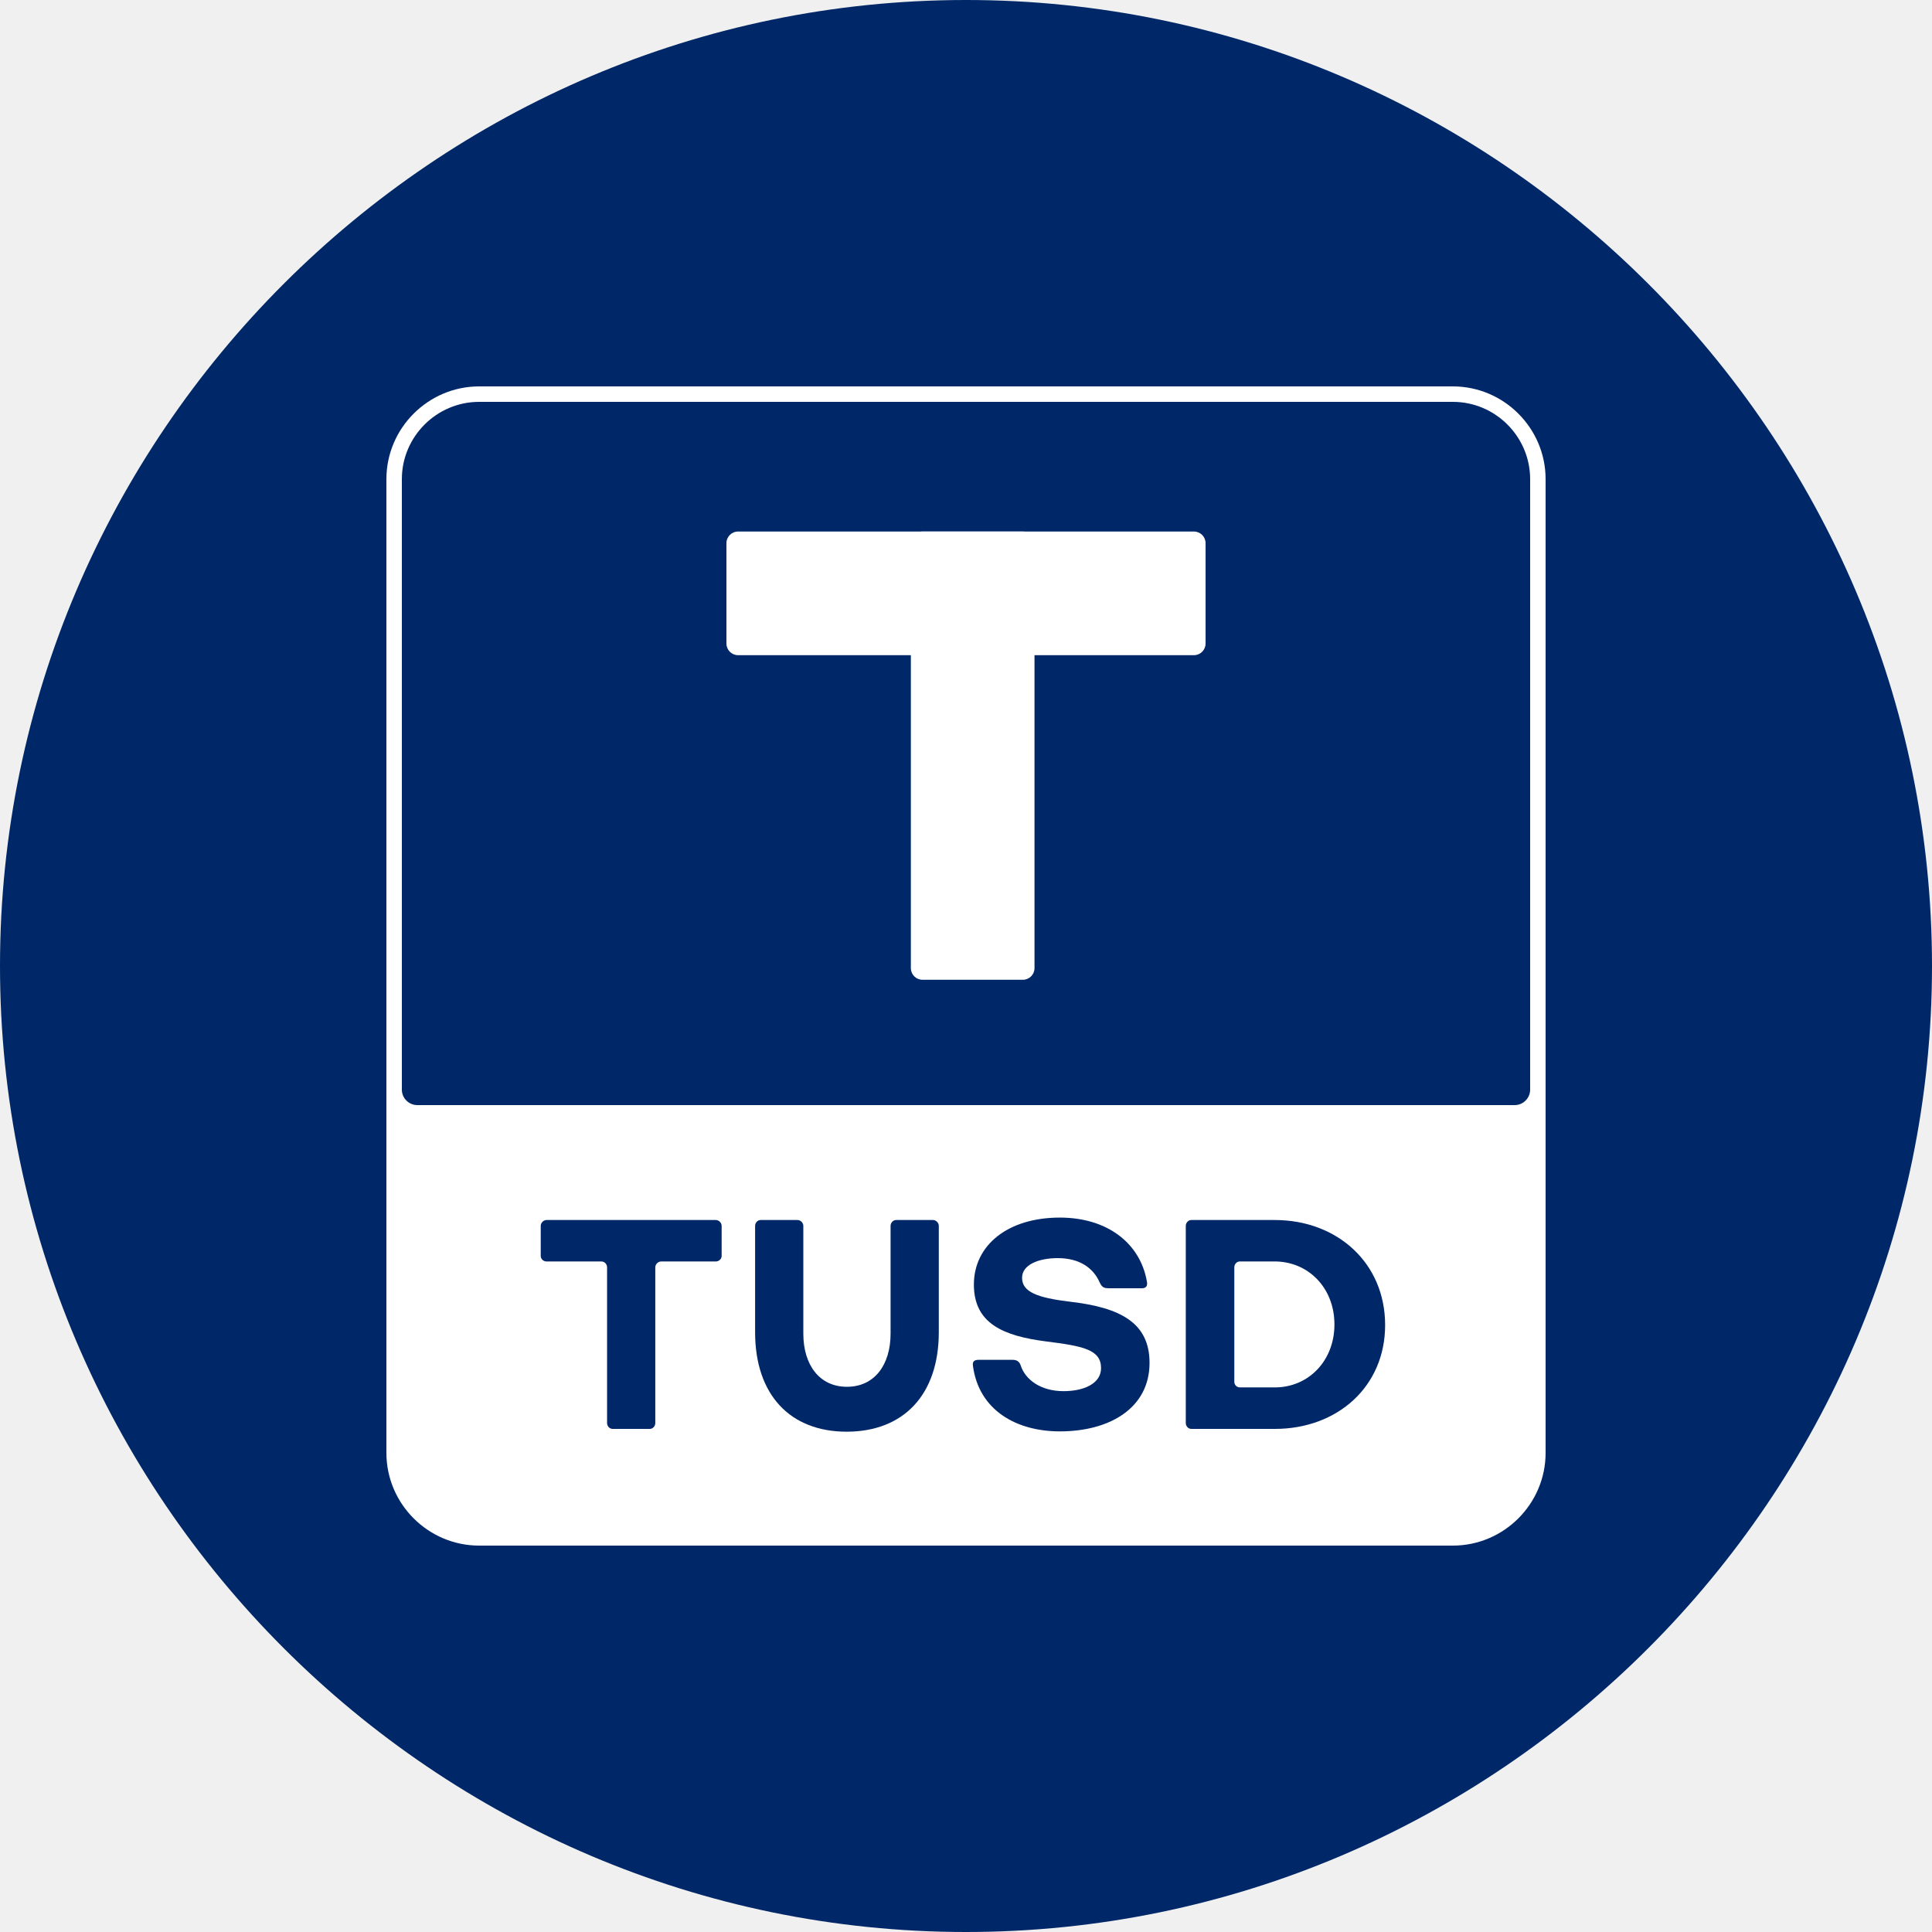
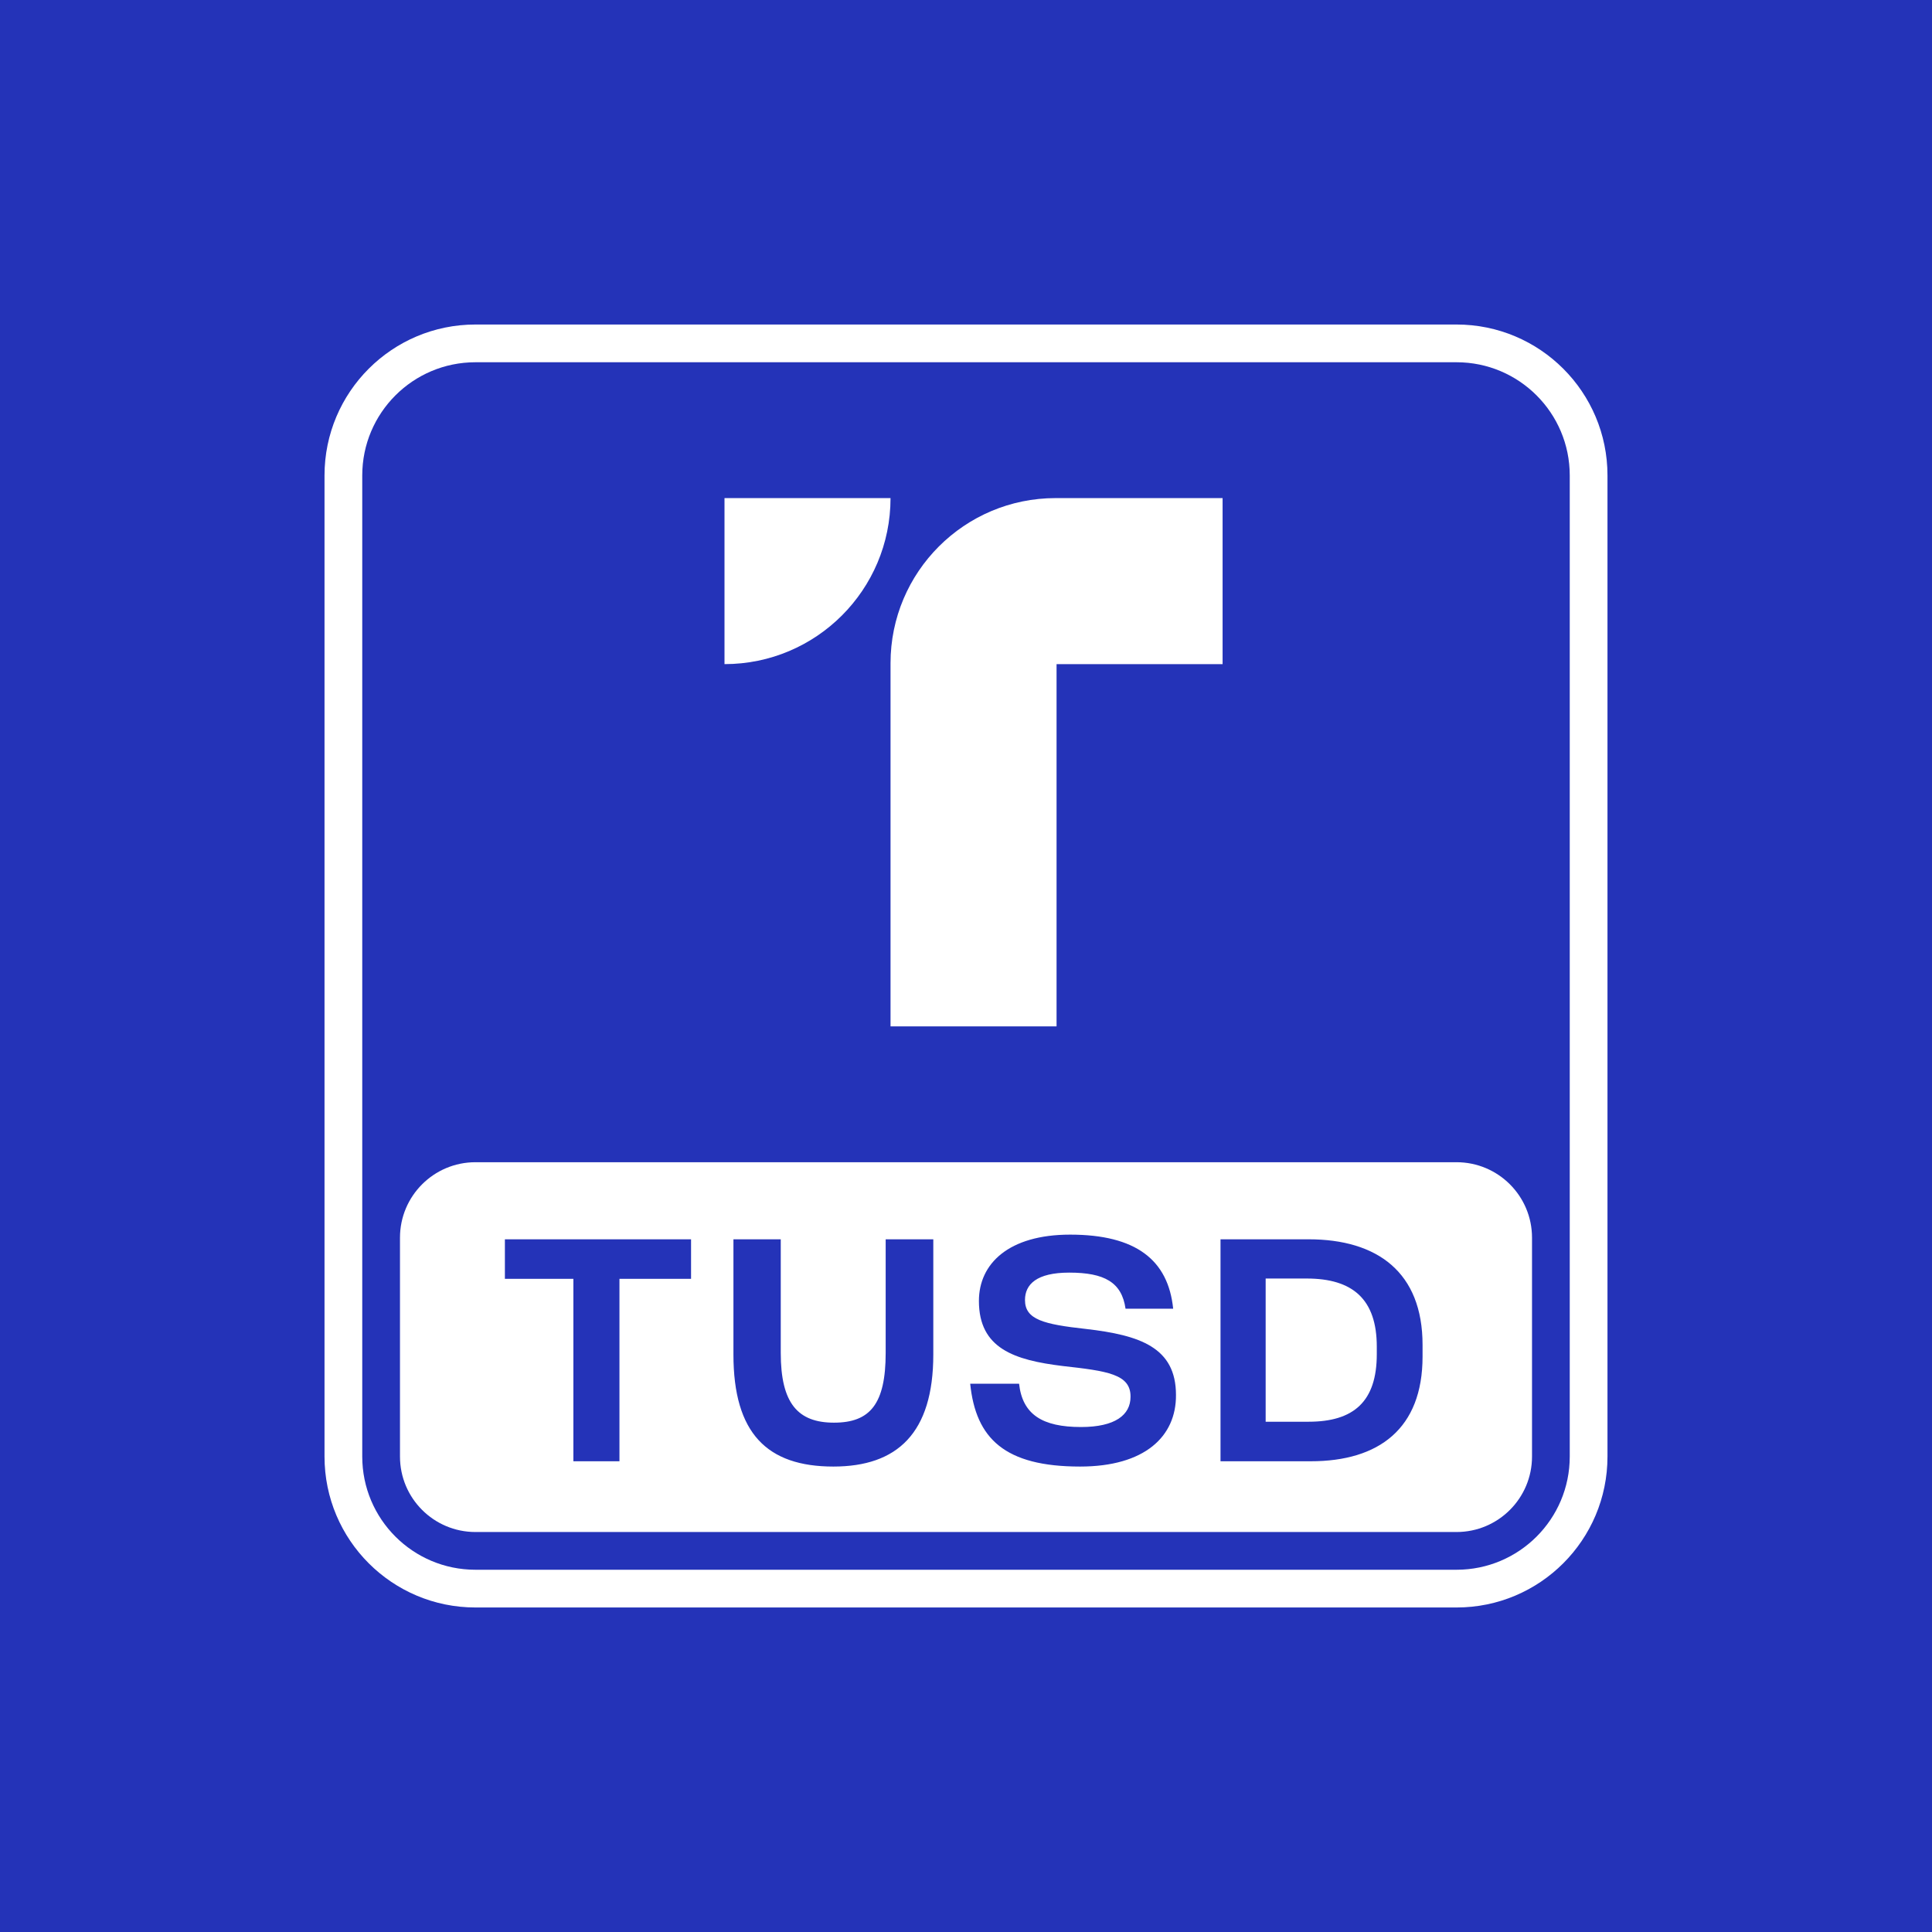
- <svg xmlns="http://www.w3.org/2000/svg" version="1.1" id="TUSD" x="0px" y="0px" viewBox="0 0 500 500" width="100%" height="100%">
-   <path id="Coin_BG" fill="#002868" d="M250,500L250,500C112.5,500,0,387.5,0,250v0C0,112.5,112.5,0,250,0h0c137.5,0,250,112.5,250,250v0     C500,387.5,387.5,500,250,500z" />
-   <path id="BG_1_" fill="#FFFFFF" d="M376,400H124c-13.2,0-24-10.8-24-24V124c0-13.2,10.8-24,24-24h252c13.2,0,24,10.8,24,24v252     C400,389.2,389.2,400,376,400z" />
-   <g>
-     <path fill="#002868" d="M158.54,369.8c-0.79,0-1.43-0.72-1.43-1.51v-40.31c0-0.79-0.64-1.51-1.43-1.51h-14.23       c-0.8,0-1.51-0.64-1.51-1.43v-7.79c0-0.79,0.72-1.51,1.51-1.51h43.8c0.79,0,1.51,0.71,1.51,1.51v7.79c0,0.79-0.72,1.43-1.51,1.43       H171.1c-0.79,0-1.51,0.71-1.51,1.51v40.31c0,0.79-0.64,1.51-1.43,1.51H158.54z" />
-     <path fill="#002868" d="M230.48,317.25c0-0.79,0.64-1.51,1.43-1.51h9.54c0.79,0,1.51,0.71,1.51,1.51v27.51       c0,16.3-9.22,25.76-23.85,25.76c-14.55,0-23.69-9.46-23.69-25.76v-27.51c0-0.79,0.64-1.51,1.43-1.51h9.54       c0.79,0,1.51,0.71,1.51,1.51v27.9c0,8.03,4.13,13.75,11.29,13.75s11.29-5.72,11.29-13.75V317.25z" />
-     <path fill="#002868" d="M286.77,333.39c-1.27,0-1.67-0.48-2.15-1.43c-1.67-3.9-5.33-6.36-10.89-6.36c-5.01,0-9.22,1.75-9.22,5.09       c0,3.66,3.9,5.17,12.48,6.2c13.04,1.51,20.51,5.49,20.51,15.82c0,11.61-10.18,17.73-23.21,17.73c-11.29,0-20.99-5.49-22.5-17.01       c-0.16-1.11,0.4-1.51,1.51-1.51h8.75c1.11,0,1.75,0.48,2.07,1.35c1.19,3.82,5.25,6.76,11.13,6.76c5.17,0,9.7-1.91,9.7-5.96       c0-4.85-4.77-5.72-14.31-6.92c-10.97-1.43-18.6-4.61-18.6-14.71s8.67-17.33,22.26-17.33c12.24,0,20.75,6.6,22.5,16.46       c0.24,1.11-0.08,1.83-1.27,1.83H286.77z" />
-     <path fill="#002868" d="M308.31,369.8c-0.79,0-1.43-0.72-1.43-1.51v-51.04c0-0.79,0.64-1.51,1.43-1.51h21.62       c16.06,0,28.54,11.05,28.54,27.19c0,15.9-12.32,26.87-28.54,26.87H308.31z M329.93,359.06c8.67,0,15.42-6.84,15.42-16.3       s-6.76-16.3-15.5-16.3h-8.98c-0.79,0-1.43,0.71-1.43,1.51v29.65c0,0.79,0.64,1.43,1.43,1.43H329.93z" />
-   </g>
-   <path id="BG" fill="#002868" d="M392,286H108c-2.2,0-4-1.8-4-4V124c0-11,9-20,20-20h252c11,0,20,9,20,20v158     C396,284.2,394.2,286,392,286z" />
-   <path id="_x7C_" fill="#FFFFFF" d="M264.73,253.56h-26c-1.65,0-3-1.35-3-3v-110c0-1.65,1.35-3,3-3h26c1.65,0,3,1.35,3,3v110     C267.73,252.21,266.38,253.56,264.73,253.56z" />
-   <path id="_x2014_" fill="#FFFFFF" d="M309,169.56H191c-1.65,0-3-1.35-3-3v-26c0-1.65,1.35-3,3-3h118c1.65,0,3,1.35,3,3v26     C312,168.21,310.65,169.56,309,169.56z" />
-   <g />
-   <g />
-   <g />
-   <g />
-   <g />
-   <g />
+ <svg xmlns="http://www.w3.org/2000/svg" id="Layer_1" data-name="Layer 1" viewBox="0 0 256 256">
+   <defs>
+     <style>
+       .cls-1 {
+         fill: #2433b8;
+       }
+ 
+       .cls-2, .cls-3 {
+         fill: #fff;
+       }
+ 
+       .cls-2 {
+         fill-rule: evenodd;
+       }
+     </style>
+   </defs>
+   <rect class="cls-1" width="256" height="256" />
+   <path class="cls-1" d="M48,63A15,15,0,0,1,63,48H193a15,15,0,0,1,15,15V193a15,15,0,0,1-15,15H63a15,15,0,0,1-15-15Z" />
+   <path class="cls-2" d="M63,43H193a20,20,0,0,1,20,20V193a20,20,0,0,1-20,20H63a20,20,0,0,1-20-20V63A20,20,0,0,1,63,43Zm0,5A15,15,0,0,0,48,63V193a15,15,0,0,0,15,15H193a15,15,0,0,0,15-15V63a15,15,0,0,0-15-15Z" />
+   <path class="cls-3" d="M182.432,178.445c0-6.27-3.176-9.034-9.281-9.034h-5.445v18.975h5.692c5.981,0,9.034-2.681,9.034-8.951Z" />
+   <path class="cls-2" d="M63,154a10,10,0,0,0-10,10v29a10,10,0,0,0,10,10H193a10,10,0,0,0,10-10V164a10,10,0,0,0-10-10Zm80.118,40.326c8.538,0,12.746-3.96,12.705-9.487,0-6.311-4.785-7.92-11.922-8.745-5.61-.619-8.085-1.238-8.085-3.836,0-2.063,1.527-3.63,5.858-3.63,4.661,0,6.971,1.278,7.466,4.785h6.311c-.66-6.477-4.95-9.818-13.653-9.818-8.127,0-12.087,3.836-12.087,8.786,0,6.312,4.703,7.838,11.097,8.622,5.898.66,9.033,1.072,8.992,4.083,0,2.393-2.021,4.002-6.559,4.002-5.115,0-7.755-1.65-8.208-5.734h-6.477C129.299,190.614,133.135,194.326,143.118,194.326ZM91.569,164.214v5.239H82.081v24.172h-6.105V169.453h-9.075v-5.239Zm32.098,15.262c0,10.437-4.785,14.85-13.241,14.85-8.787,0-13.242-4.413-13.242-14.85V164.214h6.27V179.27c0,6.683,2.269,9.24,7.054,9.24s6.848-2.475,6.848-9.24V164.214h6.311Zm64.829.289c0,9.529-5.775,13.86-14.809,13.86H161.724V164.214h11.674c9.116,0,15.098,4.372,15.098,13.984Z" />
+   <path class="cls-3" d="M96,66h22A22,22,0,0,1,96,88Z" />
+   <path class="cls-3" d="M139.875,66A21.875,21.875,0,0,0,118,87.875V136h22V88h22V66Z" />
</svg>
